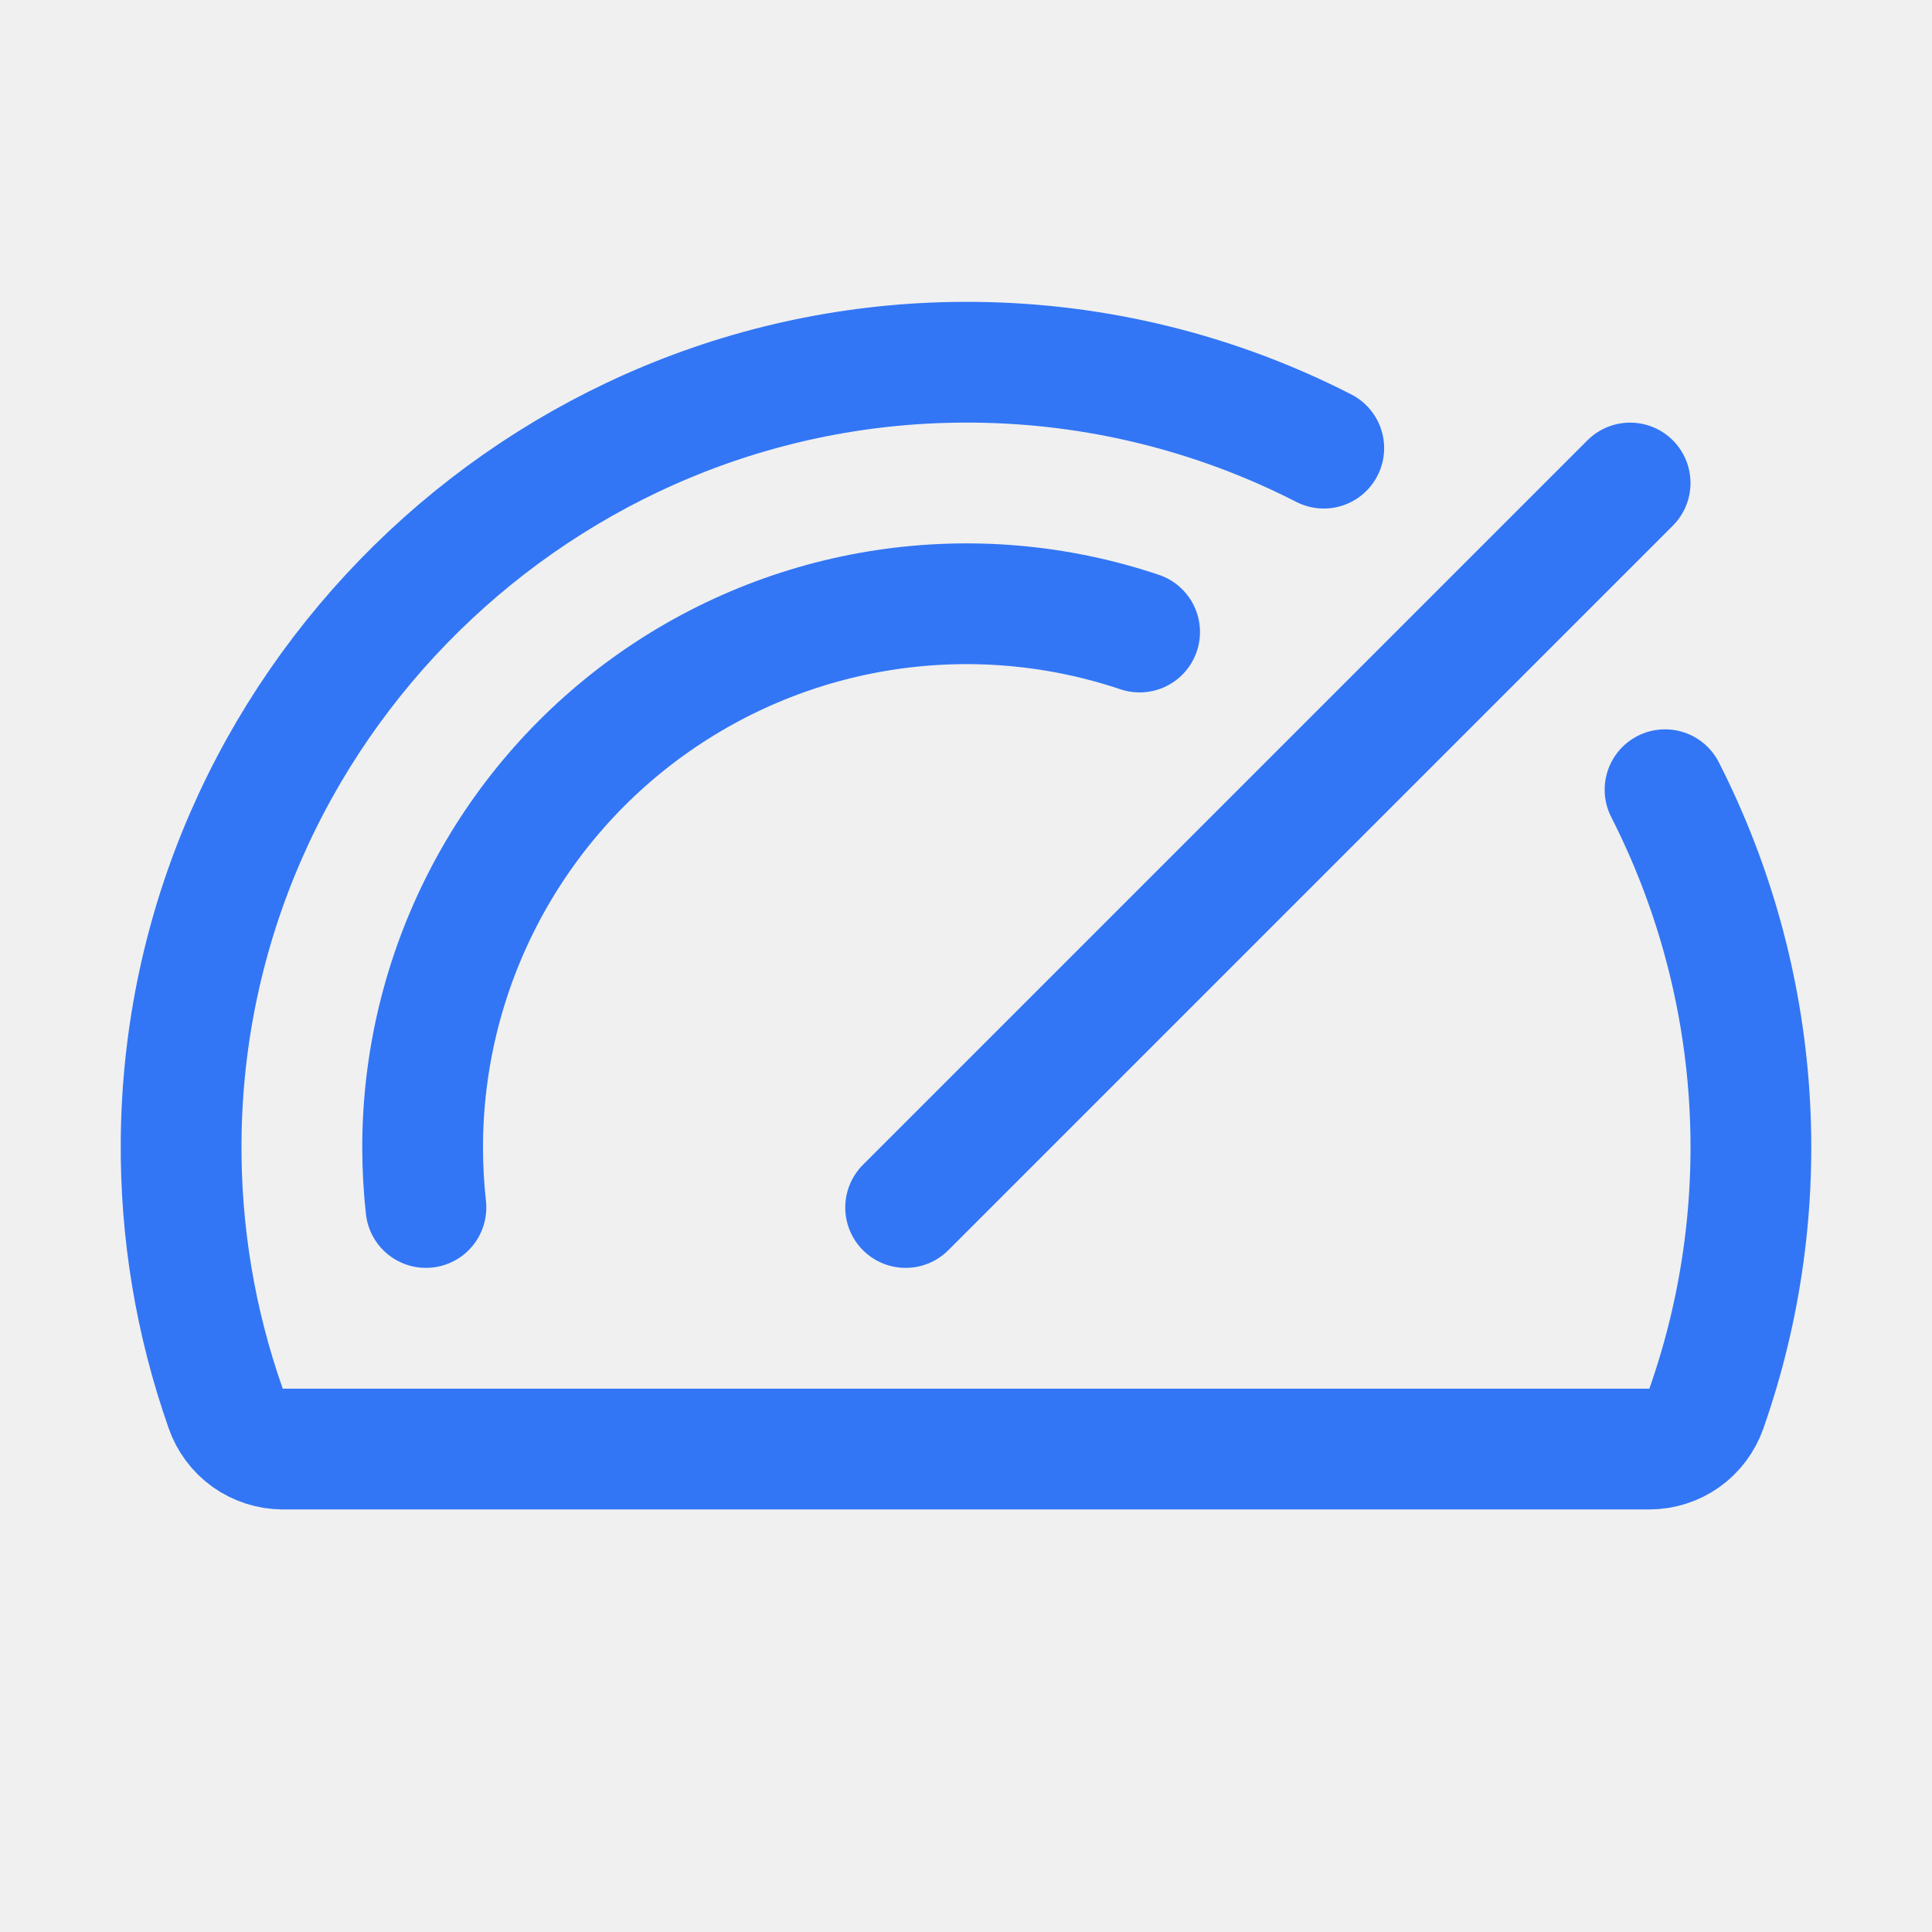
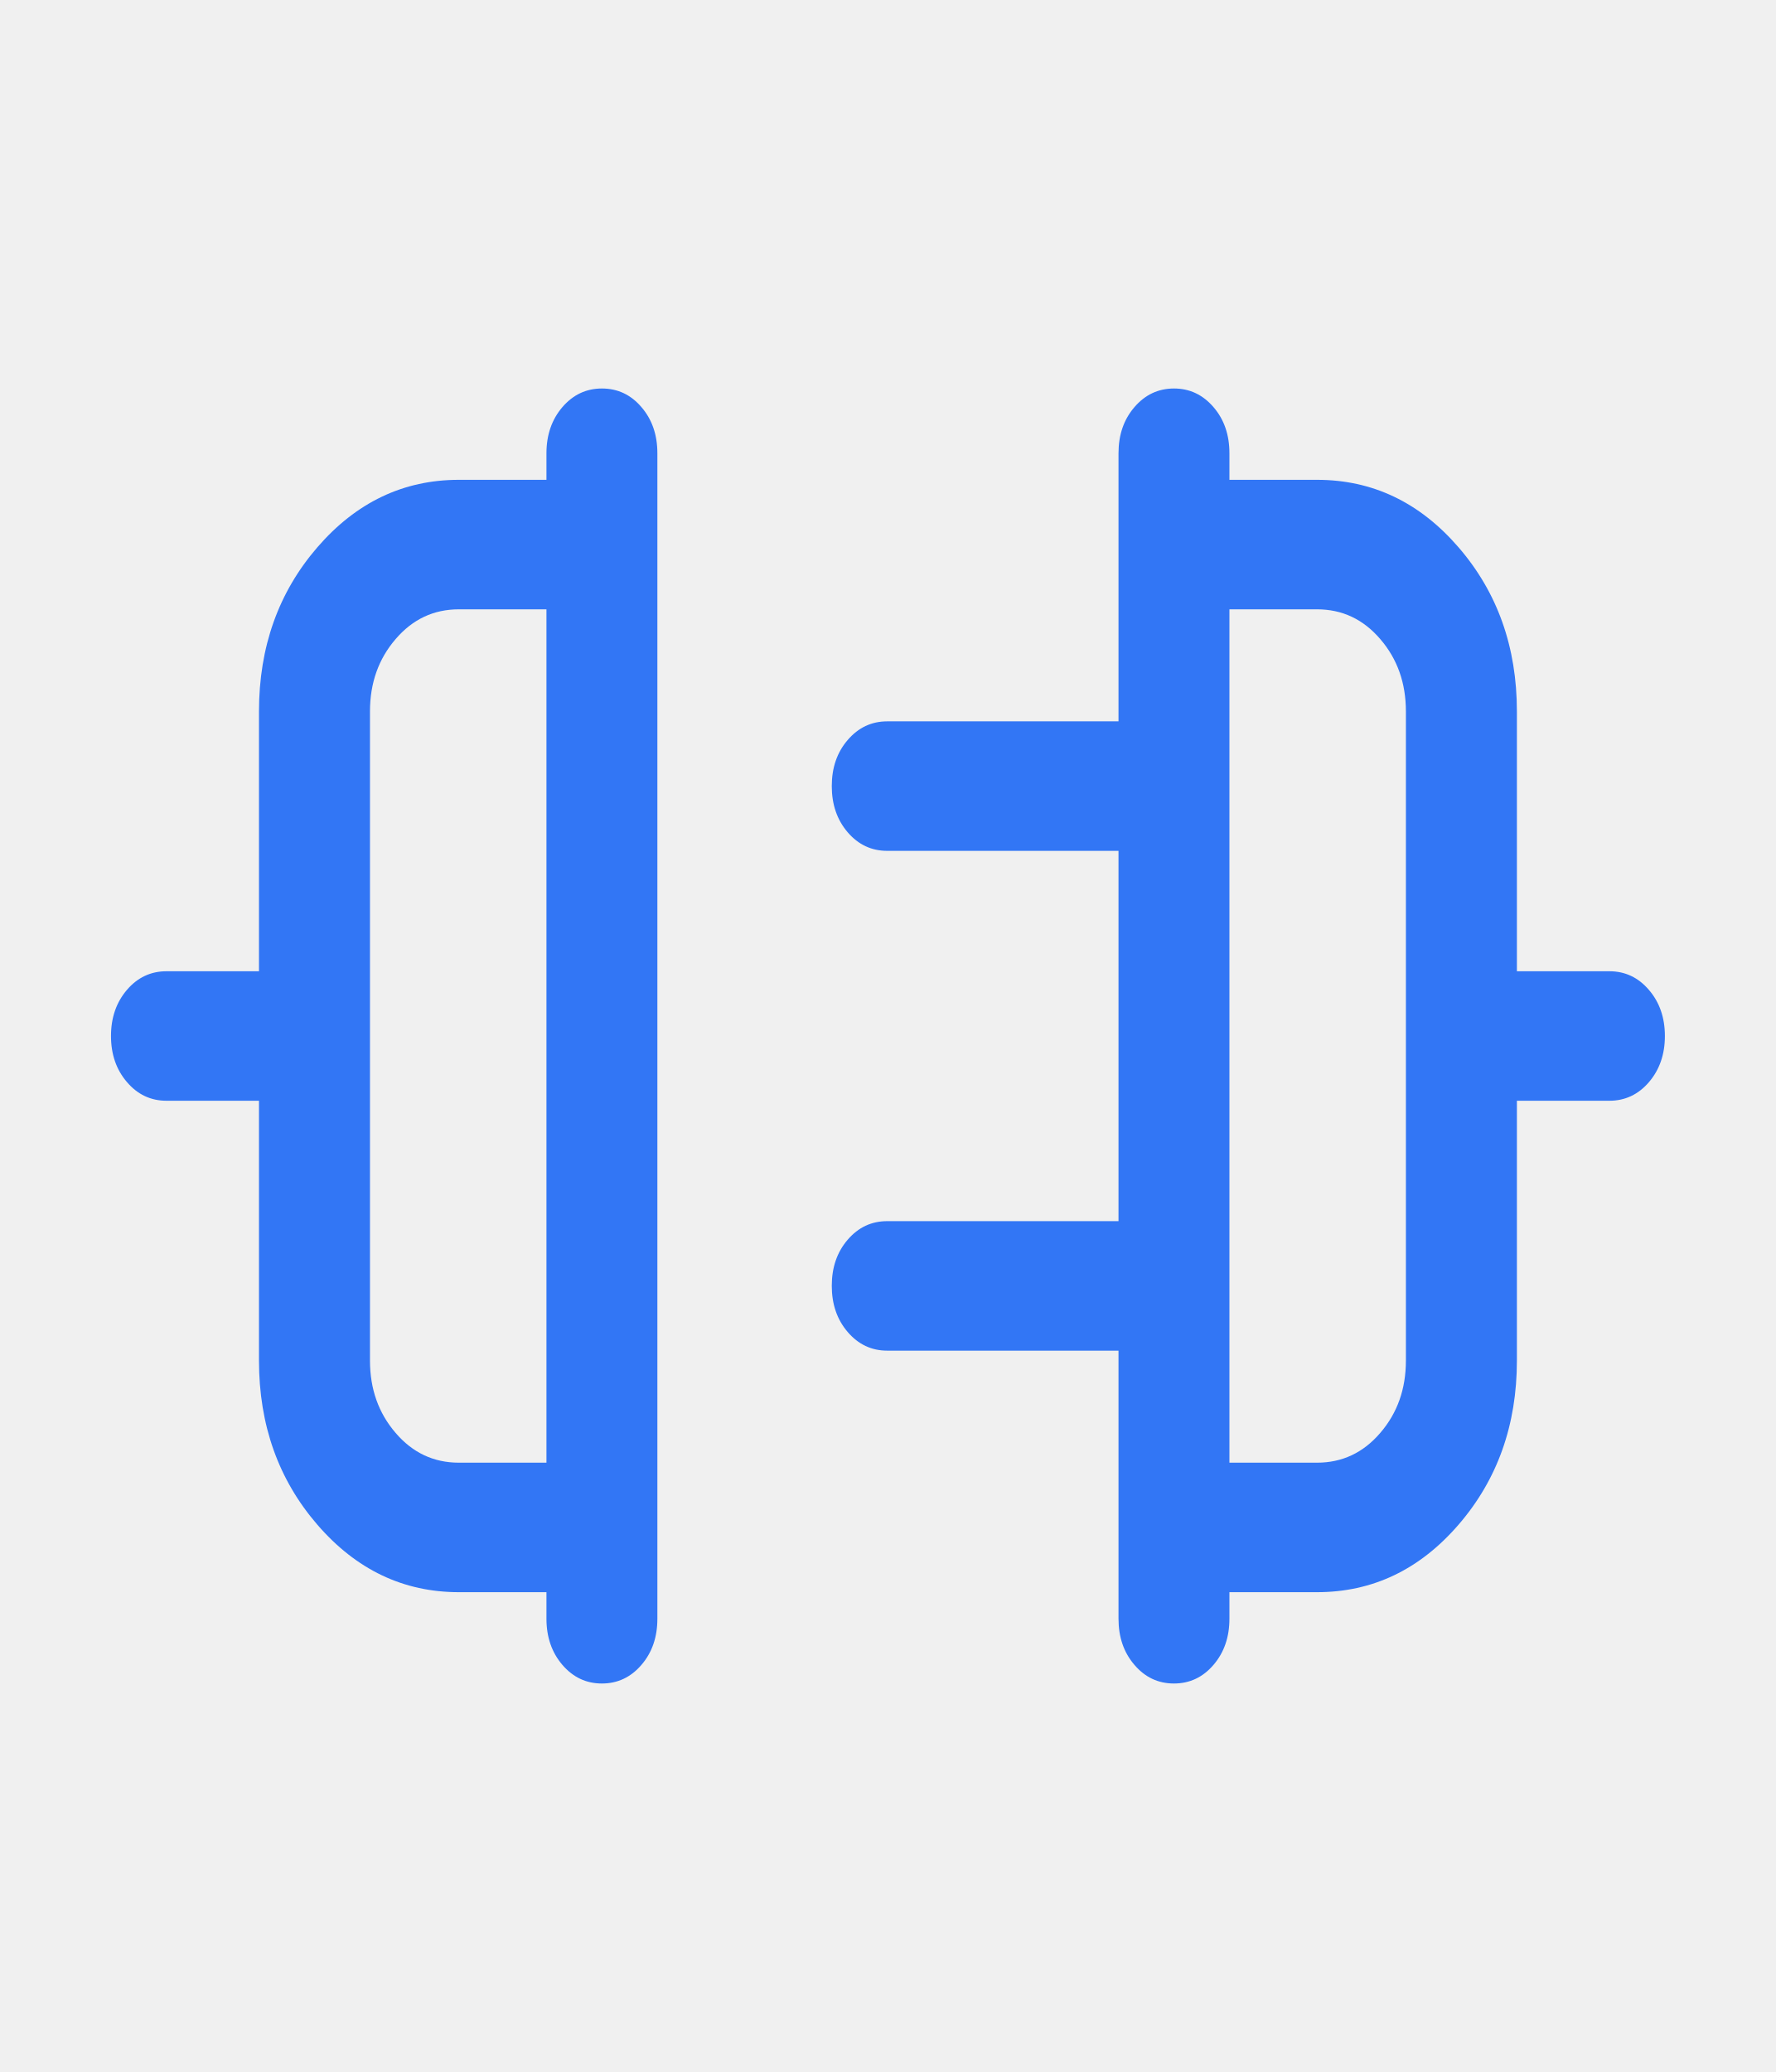
- <svg xmlns="http://www.w3.org/2000/svg" width="28" height="28" viewBox="0 0 28 28" fill="none">
-   <g clip-path="url(#clip0_2216_349)">
-     <path d="M13.125 17.5L23.625 7" stroke="#3276F5" stroke-width="1.75" stroke-linecap="round" stroke-linejoin="round" />
-     <path d="M6.173 17.5C6.141 17.209 6.125 16.917 6.125 16.625C6.126 15.375 6.424 14.144 6.995 13.032C7.566 11.92 8.393 10.96 9.408 10.231C10.423 9.502 11.597 9.024 12.833 8.838C14.069 8.652 15.331 8.762 16.516 9.16" stroke="#3276F5" stroke-width="1.75" stroke-linecap="round" stroke-linejoin="round" />
-     <path d="M24.131 11.445C24.832 12.822 25.247 14.326 25.35 15.868C25.453 17.41 25.242 18.956 24.73 20.414C24.67 20.585 24.558 20.735 24.41 20.84C24.262 20.945 24.084 21.001 23.902 21.001H4.098C3.915 21 3.738 20.943 3.589 20.837C3.441 20.731 3.329 20.581 3.27 20.409C2.832 19.165 2.614 17.855 2.625 16.536C2.674 10.281 7.846 5.194 14.11 5.25C15.875 5.264 17.613 5.69 19.185 6.495" stroke="#3276F5" stroke-width="1.75" stroke-linecap="round" stroke-linejoin="round" />
-   </g>
-   <defs>
-     <clipPath id="clip0_2216_349">
-       <rect width="28" height="28" fill="white" />
-     </clipPath>
-   </defs>
+ <svg xmlns="http://www.w3.org/2000/svg" width="24" height="28" viewBox="0 0 24 28" fill="none">
+   <path d="M3.5 18.386V14.875H2.25C2.038 14.875 1.859 14.791 1.716 14.623C1.572 14.456 1.5 14.248 1.5 14C1.5 13.752 1.572 13.544 1.716 13.376C1.859 13.209 2.038 13.125 2.25 13.125H3.5V9.614C3.5 8.744 3.763 8.005 4.288 7.397C4.814 6.788 5.452 6.484 6.202 6.484H7.385V6.125C7.385 5.877 7.457 5.669 7.6 5.502C7.744 5.334 7.922 5.25 8.135 5.25C8.348 5.25 8.526 5.334 8.669 5.502C8.813 5.669 8.884 5.877 8.884 6.125V21.875C8.884 22.123 8.813 22.331 8.669 22.498C8.525 22.666 8.347 22.75 8.134 22.75C7.922 22.75 7.744 22.666 7.6 22.498C7.457 22.331 7.385 22.123 7.385 21.875V21.516H6.202C5.452 21.516 4.814 21.212 4.288 20.603C3.763 19.995 3.5 19.256 3.5 18.386ZM6.202 19.766H7.385V8.234H6.202C5.861 8.234 5.576 8.368 5.346 8.637C5.115 8.905 5 9.231 5 9.614V18.386C5 18.769 5.115 19.095 5.346 19.363C5.576 19.632 5.861 19.766 6.202 19.766ZM20.5 18.386C20.5 19.256 20.237 19.995 19.712 20.603C19.186 21.212 18.549 21.516 17.798 21.516H16.615V21.875C16.615 22.123 16.543 22.331 16.4 22.498C16.256 22.666 16.078 22.75 15.865 22.75C15.652 22.75 15.474 22.666 15.331 22.498C15.187 22.331 15.116 22.123 15.116 21.875V18.252H11.991C11.778 18.252 11.6 18.168 11.456 18C11.312 17.832 11.241 17.624 11.241 17.376C11.241 17.128 11.312 16.92 11.456 16.753C11.6 16.585 11.778 16.502 11.991 16.502H15.116V11.498H11.991C11.778 11.498 11.6 11.415 11.456 11.247C11.312 11.079 11.241 10.871 11.241 10.623C11.241 10.375 11.312 10.167 11.456 10C11.6 9.832 11.778 9.748 11.991 9.748H15.116V6.125C15.116 5.877 15.187 5.669 15.331 5.502C15.475 5.334 15.653 5.25 15.866 5.25C16.078 5.25 16.256 5.334 16.4 5.502C16.544 5.669 16.615 5.877 16.615 6.125V6.484H17.798C18.549 6.484 19.186 6.788 19.712 7.397C20.237 8.005 20.5 8.744 20.5 9.614V13.125H21.75C21.962 13.125 22.141 13.209 22.284 13.377C22.428 13.544 22.5 13.752 22.5 14C22.5 14.248 22.428 14.456 22.284 14.624C22.141 14.791 21.962 14.875 21.75 14.875H20.5V18.386ZM16.615 19.766H17.798C18.139 19.766 18.424 19.632 18.654 19.363C18.885 19.095 19 18.769 19 18.386V9.614C19 9.231 18.885 8.905 18.654 8.637C18.424 8.368 18.139 8.234 17.798 8.234H16.615V19.766Z" fill="#3276F5" />
</svg>
